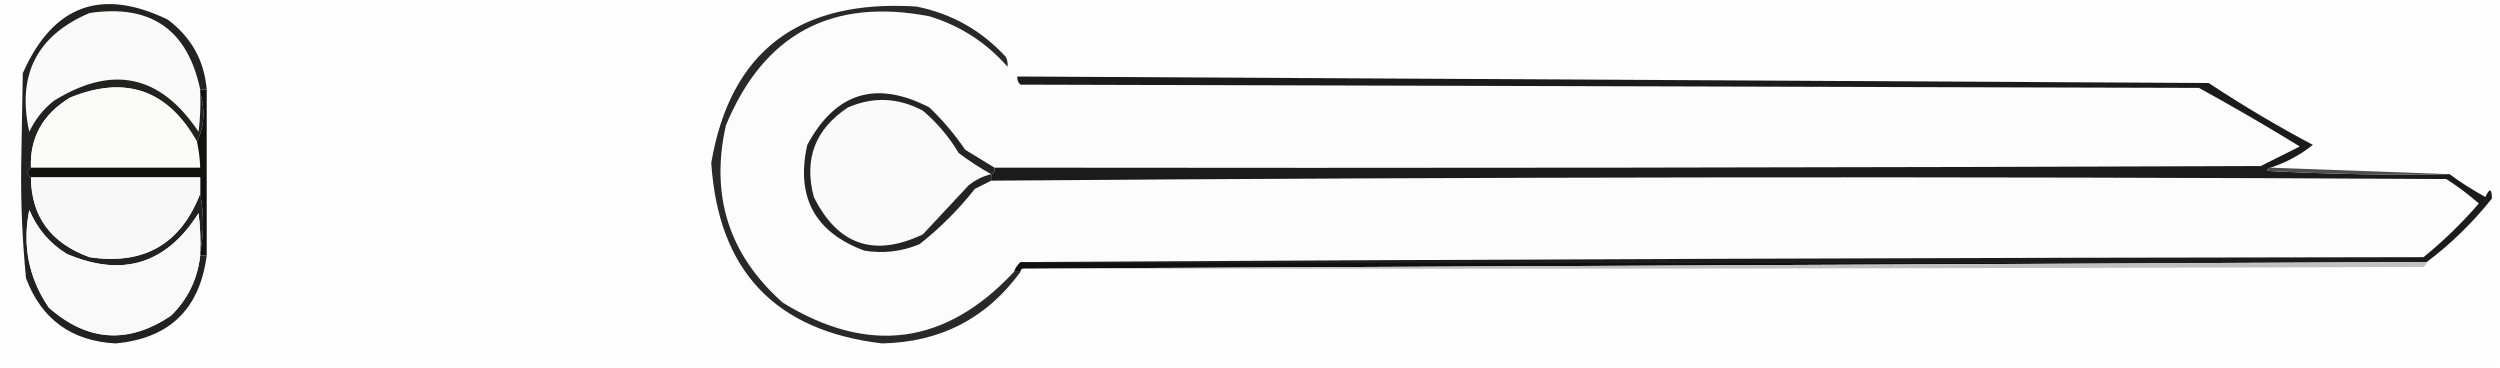
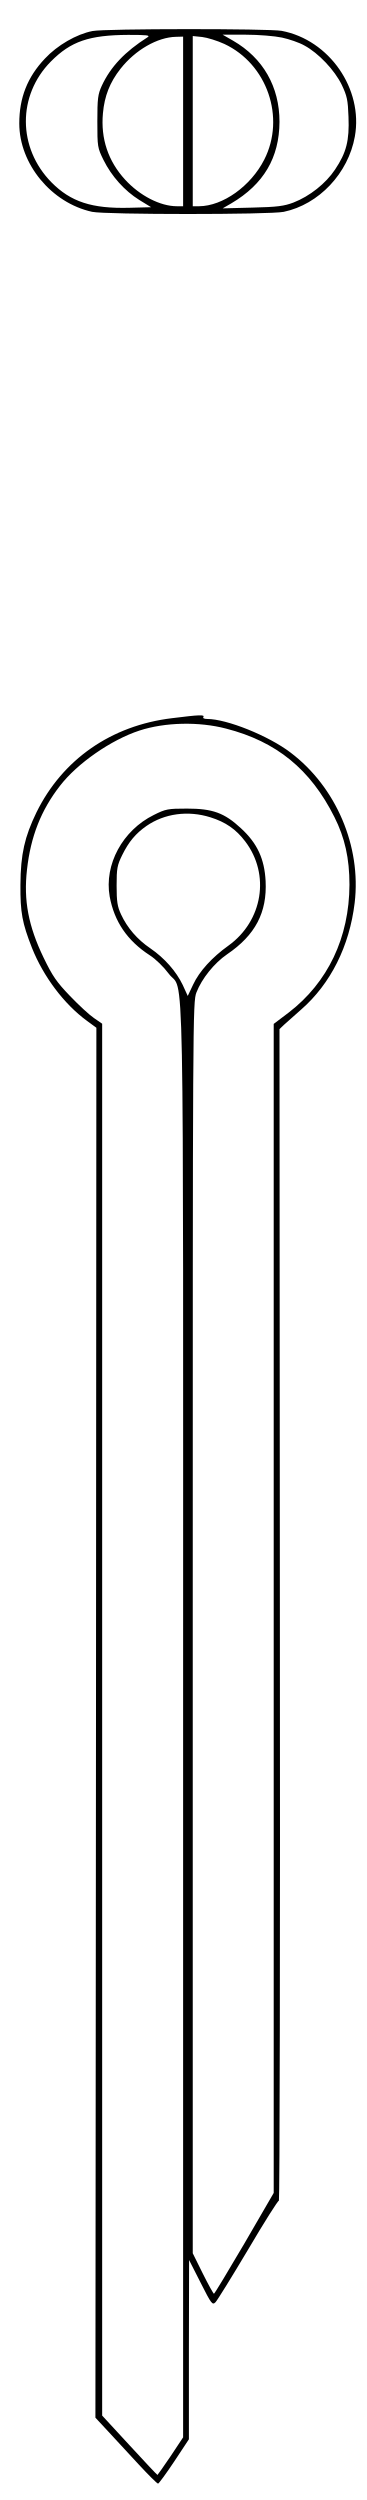
- <svg xmlns="http://www.w3.org/2000/svg" version="1.1" width="768px" height="113px" style="shape-rendering:geometricPrecision; text-rendering:geometricPrecision; image-rendering:optimizeQuality; fill-rule:evenodd; clip-rule:evenodd">
-   <g>
-     <path style="opacity:1" fill="#fefefe" d="M -0.5,-0.5 C 255.5,-0.5 511.5,-0.5 767.5,-0.5C 767.5,37.167 767.5,74.833 767.5,112.5C 511.5,112.5 255.5,112.5 -0.5,112.5C -0.5,74.833 -0.5,37.167 -0.5,-0.5 Z" />
-   </g>
-   <g>
-     <path style="opacity:1" fill="#fafafa" d="M 61.5,27.5 C 61.5,27.833 61.5,28.167 61.5,28.5C 61.666,32.514 61.499,36.514 61,40.5C 49.323,22.953 34.489,19.786 16.5,31C 13.238,33.592 10.738,36.759 9,40.5C 5.131,23.044 11.297,10.878 27.5,4C 46.3,1.221 57.633,9.055 61.5,27.5 Z" />
-   </g>
-   <g>
-     <path style="opacity:1" fill="#fcfcfc" d="M 309.5,20.5 C 310.833,21.167 311.833,22.167 312.5,23.5C 312.414,24.496 312.748,25.329 313.5,26C 434.167,26.333 554.833,26.667 675.5,27C 685.997,32.748 696.33,38.748 706.5,45C 702.5,47 698.5,49 694.5,51C 564.834,51.5 435.167,51.667 305.5,51.5C 302.596,49.705 299.596,47.872 296.5,46C 293.308,41.296 289.642,36.962 285.5,33C 269.16,24.559 256.66,28.392 248,44.5C 244.424,60.46 250.257,71.293 265.5,77C 271.362,77.952 277.028,77.285 282.5,75C 288.833,70 294.5,64.333 299.5,58C 301.193,57.153 302.86,56.32 304.5,55.5C 453.43,54.335 602.43,54.168 751.5,55C 755.051,57.268 758.384,59.768 761.5,62.5C 756.316,68.517 750.65,74.017 744.5,79C 600.666,79.167 456.999,79.667 313.5,80.5C 312.599,81.29 311.932,82.29 311.5,83.5C 290.535,105.991 266.868,109.158 240.5,93C 223.958,78.349 218.125,60.182 223,38.5C 234.668,10.414 255.501,-0.753 285.5,5C 295.031,7.924 303.031,13.091 309.5,20.5 Z" />
-   </g>
-   <g>
-     <path style="opacity:1" fill="#222221" d="M 63.5,27.5 C 62.833,27.5 62.167,27.5 61.5,27.5C 57.633,9.055 46.3,1.221 27.5,4C 11.297,10.878 5.131,23.044 9,40.5C 10.738,36.759 13.238,33.592 16.5,31C 34.489,19.786 49.323,22.953 61,40.5C 61.499,36.514 61.666,32.514 61.5,28.5C 62.163,30.641 62.497,32.975 62.5,35.5C 62.38,38.441 61.713,41.108 60.5,43.5C 51.512,27.559 38.512,23.059 21.5,30C 13.157,35.078 9.157,42.245 9.5,51.5C 8.167,52.5 8.167,53.5 9.5,54.5C 9.609,66.511 15.609,74.678 27.5,79C 44.169,81.506 55.502,75.006 61.5,59.5C 62.664,65.651 62.664,71.651 61.5,77.5C 61.666,73.486 61.499,69.486 61,65.5C 51.111,81.129 37.611,85.295 20.5,78C 15.226,74.726 11.393,70.226 9,64.5C 6.818,75.423 8.818,85.423 15,94.5C 26.894,104.957 39.394,105.791 52.5,97C 57.697,91.911 60.697,85.744 61.5,78.5C 62.167,78.5 62.833,78.5 63.5,78.5C 61.344,94.99 52.011,103.99 35.5,105.5C 21.936,104.756 12.769,98.089 8,85.5C 6.891,74.213 6.391,62.88 6.5,51.5C 6.667,41.833 6.833,32.167 7,22.5C 16.221,1.633 31.055,-3.867 51.5,6C 58.743,11.397 62.743,18.564 63.5,27.5 Z" />
-   </g>
-   <g>
-     <path style="opacity:1" fill="#fbfbfa" d="M 60.5,43.5 C 61.092,46.127 61.425,48.794 61.5,51.5C 44.167,51.5 26.833,51.5 9.5,51.5C 9.157,42.245 13.157,35.078 21.5,30C 38.512,23.059 51.512,27.559 60.5,43.5 Z" />
-   </g>
-   <g>
-     <path style="opacity:1" fill="#11110f" d="M 61.5,28.5 C 61.5,28.167 61.5,27.833 61.5,27.5C 62.167,27.5 62.833,27.5 63.5,27.5C 63.5,44.5 63.5,61.5 63.5,78.5C 62.833,78.5 62.167,78.5 61.5,78.5C 61.5,78.167 61.5,77.833 61.5,77.5C 62.664,71.651 62.664,65.651 61.5,59.5C 61.5,57.833 61.5,56.167 61.5,54.5C 44.167,54.5 26.833,54.5 9.5,54.5C 8.167,53.5 8.167,52.5 9.5,51.5C 26.833,51.5 44.167,51.5 61.5,51.5C 61.425,48.794 61.092,46.127 60.5,43.5C 61.713,41.108 62.38,38.441 62.5,35.5C 62.497,32.975 62.163,30.641 61.5,28.5 Z" />
-   </g>
-   <g>
-     <path style="opacity:1" fill="#1b1b1a" d="M 312.5,23.5 C 434.432,24.165 556.432,24.831 678.5,25.5C 688.846,32.341 699.512,38.674 710.5,44.5C 706.626,47.605 702.292,49.938 697.5,51.5C 696.957,51.56 696.624,51.893 696.5,52.5C 715.155,53.5 733.821,53.833 752.5,53.5C 755.969,56.072 759.636,58.406 763.5,60.5C 764.842,57.679 765.508,57.846 765.5,61C 759.638,68.363 752.971,74.863 745.5,80.5C 744.833,80.5 744.167,80.5 743.5,80.5C 600.167,80.5 456.833,80.5 313.5,80.5C 456.999,79.667 600.666,79.167 744.5,79C 750.65,74.017 756.316,68.517 761.5,62.5C 758.384,59.768 755.051,57.268 751.5,55C 602.43,54.168 453.43,54.335 304.5,55.5C 304.5,54.833 304.5,54.167 304.5,53.5C 305.338,53.158 305.672,52.492 305.5,51.5C 435.167,51.667 564.834,51.5 694.5,51C 698.5,49 702.5,47 706.5,45C 696.33,38.748 685.997,32.748 675.5,27C 554.833,26.667 434.167,26.333 313.5,26C 312.748,25.329 312.414,24.496 312.5,23.5 Z" />
-   </g>
-   <g>
-     <path style="opacity:1" fill="#4e4e4e" d="M 697.5,51.5 C 715.833,52.167 734.167,52.833 752.5,53.5C 733.821,53.833 715.155,53.5 696.5,52.5C 696.624,51.893 696.957,51.56 697.5,51.5 Z" />
-   </g>
-   <g>
-     <path style="opacity:1" fill="#f8f8f8" d="M 9.5,54.5 C 26.833,54.5 44.167,54.5 61.5,54.5C 61.5,56.167 61.5,57.833 61.5,59.5C 55.502,75.006 44.169,81.506 27.5,79C 15.609,74.678 9.609,66.511 9.5,54.5 Z" />
-   </g>
-   <g>
-     <path style="opacity:1" fill="#252424" d="M 305.5,51.5 C 305.672,52.492 305.338,53.158 304.5,53.5C 304.5,54.167 304.5,54.833 304.5,55.5C 302.86,56.32 301.193,57.153 299.5,58C 294.5,64.333 288.833,70 282.5,75C 277.028,77.285 271.362,77.952 265.5,77C 250.257,71.293 244.424,60.46 248,44.5C 256.66,28.392 269.16,24.559 285.5,33C 289.642,36.962 293.308,41.296 296.5,46C 299.596,47.872 302.596,49.705 305.5,51.5 Z" />
-   </g>
-   <g>
-     <path style="opacity:1" fill="#fafafa" d="M 304.5,53.5 C 301.91,54.128 299.577,55.295 297.5,57C 292.824,62.042 288.157,67.042 283.5,72C 268.522,79.119 257.355,75.285 250,60.5C 246.914,48.835 250.414,39.669 260.5,33C 268.277,29.639 275.944,29.972 283.5,34C 287.918,37.747 291.584,42.08 294.5,47C 297.728,49.44 301.061,51.606 304.5,53.5 Z" />
-   </g>
-   <g>
-     <path style="opacity:1" fill="#f9f9f9" d="M 61.5,77.5 C 61.5,77.833 61.5,78.167 61.5,78.5C 60.697,85.744 57.697,91.911 52.5,97C 39.394,105.791 26.894,104.957 15,94.5C 8.818,85.423 6.818,75.423 9,64.5C 11.393,70.226 15.226,74.726 20.5,78C 37.611,85.295 51.111,81.129 61,65.5C 61.499,69.486 61.666,73.486 61.5,77.5 Z" />
-   </g>
-   <g>
-     <path style="opacity:1" fill="#292929" d="M 309.5,20.5 C 303.031,13.091 295.031,7.924 285.5,5C 255.501,-0.753 234.668,10.414 223,38.5C 218.125,60.182 223.958,78.349 240.5,93C 266.868,109.158 290.535,105.991 311.5,83.5C 312.167,83.5 312.833,83.5 313.5,83.5C 303.105,97.783 288.938,105.117 271,105.5C 238.141,101.639 220.641,83.139 218.5,50C 224.368,15.75 245.368,-0.25 281.5,2C 292.392,4.194 301.559,9.36 309,17.5C 309.483,18.448 309.649,19.448 309.5,20.5 Z" />
-   </g>
-   <g>
-     <path style="opacity:1" fill="#110f10" d="M 313.5,80.5 C 456.833,80.5 600.167,80.5 743.5,80.5C 600.5,81.167 457.5,81.833 314.5,82.5C 313.833,82.5 313.5,82.833 313.5,83.5C 312.833,83.5 312.167,83.5 311.5,83.5C 311.932,82.29 312.599,81.29 313.5,80.5 Z" />
-   </g>
-   <g>
-     <path style="opacity:1" fill="#c2c0c1" d="M 743.5,80.5 C 744.167,80.5 744.833,80.5 745.5,80.5C 745.389,81.117 745.056,81.617 744.5,82C 601.167,82.5 457.834,82.667 314.5,82.5C 457.5,81.833 600.5,81.167 743.5,80.5 Z" />
+ <svg xmlns="http://www.w3.org/2000/svg" version="1.0" width="190pt" height="1297pt" viewBox="0 0 190 1297" preserveAspectRatio="xMidYMid meet">
+   <g transform="translate(0,1297) scale(0.1,-0.1)" fill="#000000" stroke="none">
+     <path d="M480 12809 c-83 -16 -183 -74 -247 -143 -91 -96 -133 -204 -133 -336 0 -211 167 -413 378 -459 72 -15 921 -15 994 0 182 38 335 200 369 391 44 246 -132 501 -380 548 -66 12 -916 12 -981 -1z m286 -32 c-118 -75 -192 -153 -238 -252 -20 -44 -23 -65 -23 -185 0 -132 1 -137 32 -200 42 -85 110 -160 185 -207 l62 -38 -113 -3 c-195 -5 -304 31 -404 132 -176 179 -177 451 -3 627 104 105 199 137 401 138 97 0 116 -2 101 -12z m697 -2 c37 -8 90 -26 116 -41 73 -39 157 -128 194 -204 27 -57 32 -78 35 -166 5 -124 -11 -186 -70 -274 -48 -72 -131 -138 -216 -171 -48 -18 -82 -23 -212 -26 l-155 -4 45 26 c168 99 249 237 250 423 0 182 -85 331 -241 421 l-54 31 120 0 c66 0 151 -7 188 -15z m-513 -435 l0 -440 -32 0 c-87 0 -193 55 -269 138 -88 96 -127 213 -115 344 8 90 36 161 91 231 77 98 192 164 288 166 l37 1 0 -440z m214 402 c222 -104 318 -382 207 -600 -70 -138 -215 -241 -338 -242 l-33 0 0 441 0 442 49 -5 c26 -3 78 -19 115 -36z" />
+     <path d="M892 9244 c-315 -38 -568 -214 -703 -489 -61 -126 -82 -216 -83 -375 -1 -144 9 -198 60 -328 59 -148 166 -291 285 -378 l49 -36 -2 -3605 -3 -3606 66 -71 c36 -39 107 -116 158 -171 51 -55 96 -100 101 -100 4 0 42 52 84 115 l76 115 0 465 1 465 60 -118 c56 -111 61 -117 77 -101 9 9 85 132 169 273 83 141 155 255 160 254 4 -1 7 1366 5 3038 l-2 3040 23 22 c13 12 54 48 90 80 152 133 250 328 277 553 35 293 -96 601 -333 780 -114 87 -331 174 -432 174 -15 0 -24 4 -20 10 8 13 -19 12 -163 -6z m281 -54 c261 -67 438 -211 562 -459 54 -107 78 -214 78 -351 -1 -274 -112 -507 -315 -663 l-78 -59 0 -3032 0 -3033 -152 -262 c-84 -143 -155 -261 -158 -261 -3 0 -29 47 -58 105 l-52 105 0 3245 c0 3180 0 3246 19 3296 28 72 92 152 159 198 147 100 208 217 200 380 -6 115 -43 196 -128 274 -86 80 -147 102 -280 102 -99 0 -110 -2 -172 -33 -162 -80 -258 -257 -229 -423 24 -130 91 -229 208 -305 30 -19 72 -60 98 -95 83 -112 75 277 75 -3878 l0 -3716 -65 -98 c-36 -53 -67 -97 -68 -97 -2 0 -67 69 -145 154 l-142 154 0 3611 0 3610 -42 29 c-24 16 -80 68 -125 115 -70 73 -90 102 -137 199 -79 164 -104 297 -86 456 19 172 73 309 171 435 90 117 266 239 413 287 132 43 308 47 449 10z m-82 -460 c80 -25 133 -62 181 -125 131 -172 91 -413 -87 -541 -84 -60 -151 -133 -183 -202 l-28 -59 -26 57 c-34 71 -95 140 -168 190 -68 46 -120 107 -152 176 -19 41 -23 66 -23 149 0 90 3 106 29 159 34 69 70 112 126 151 94 65 216 81 331 45z" />
  </g>
</svg>
